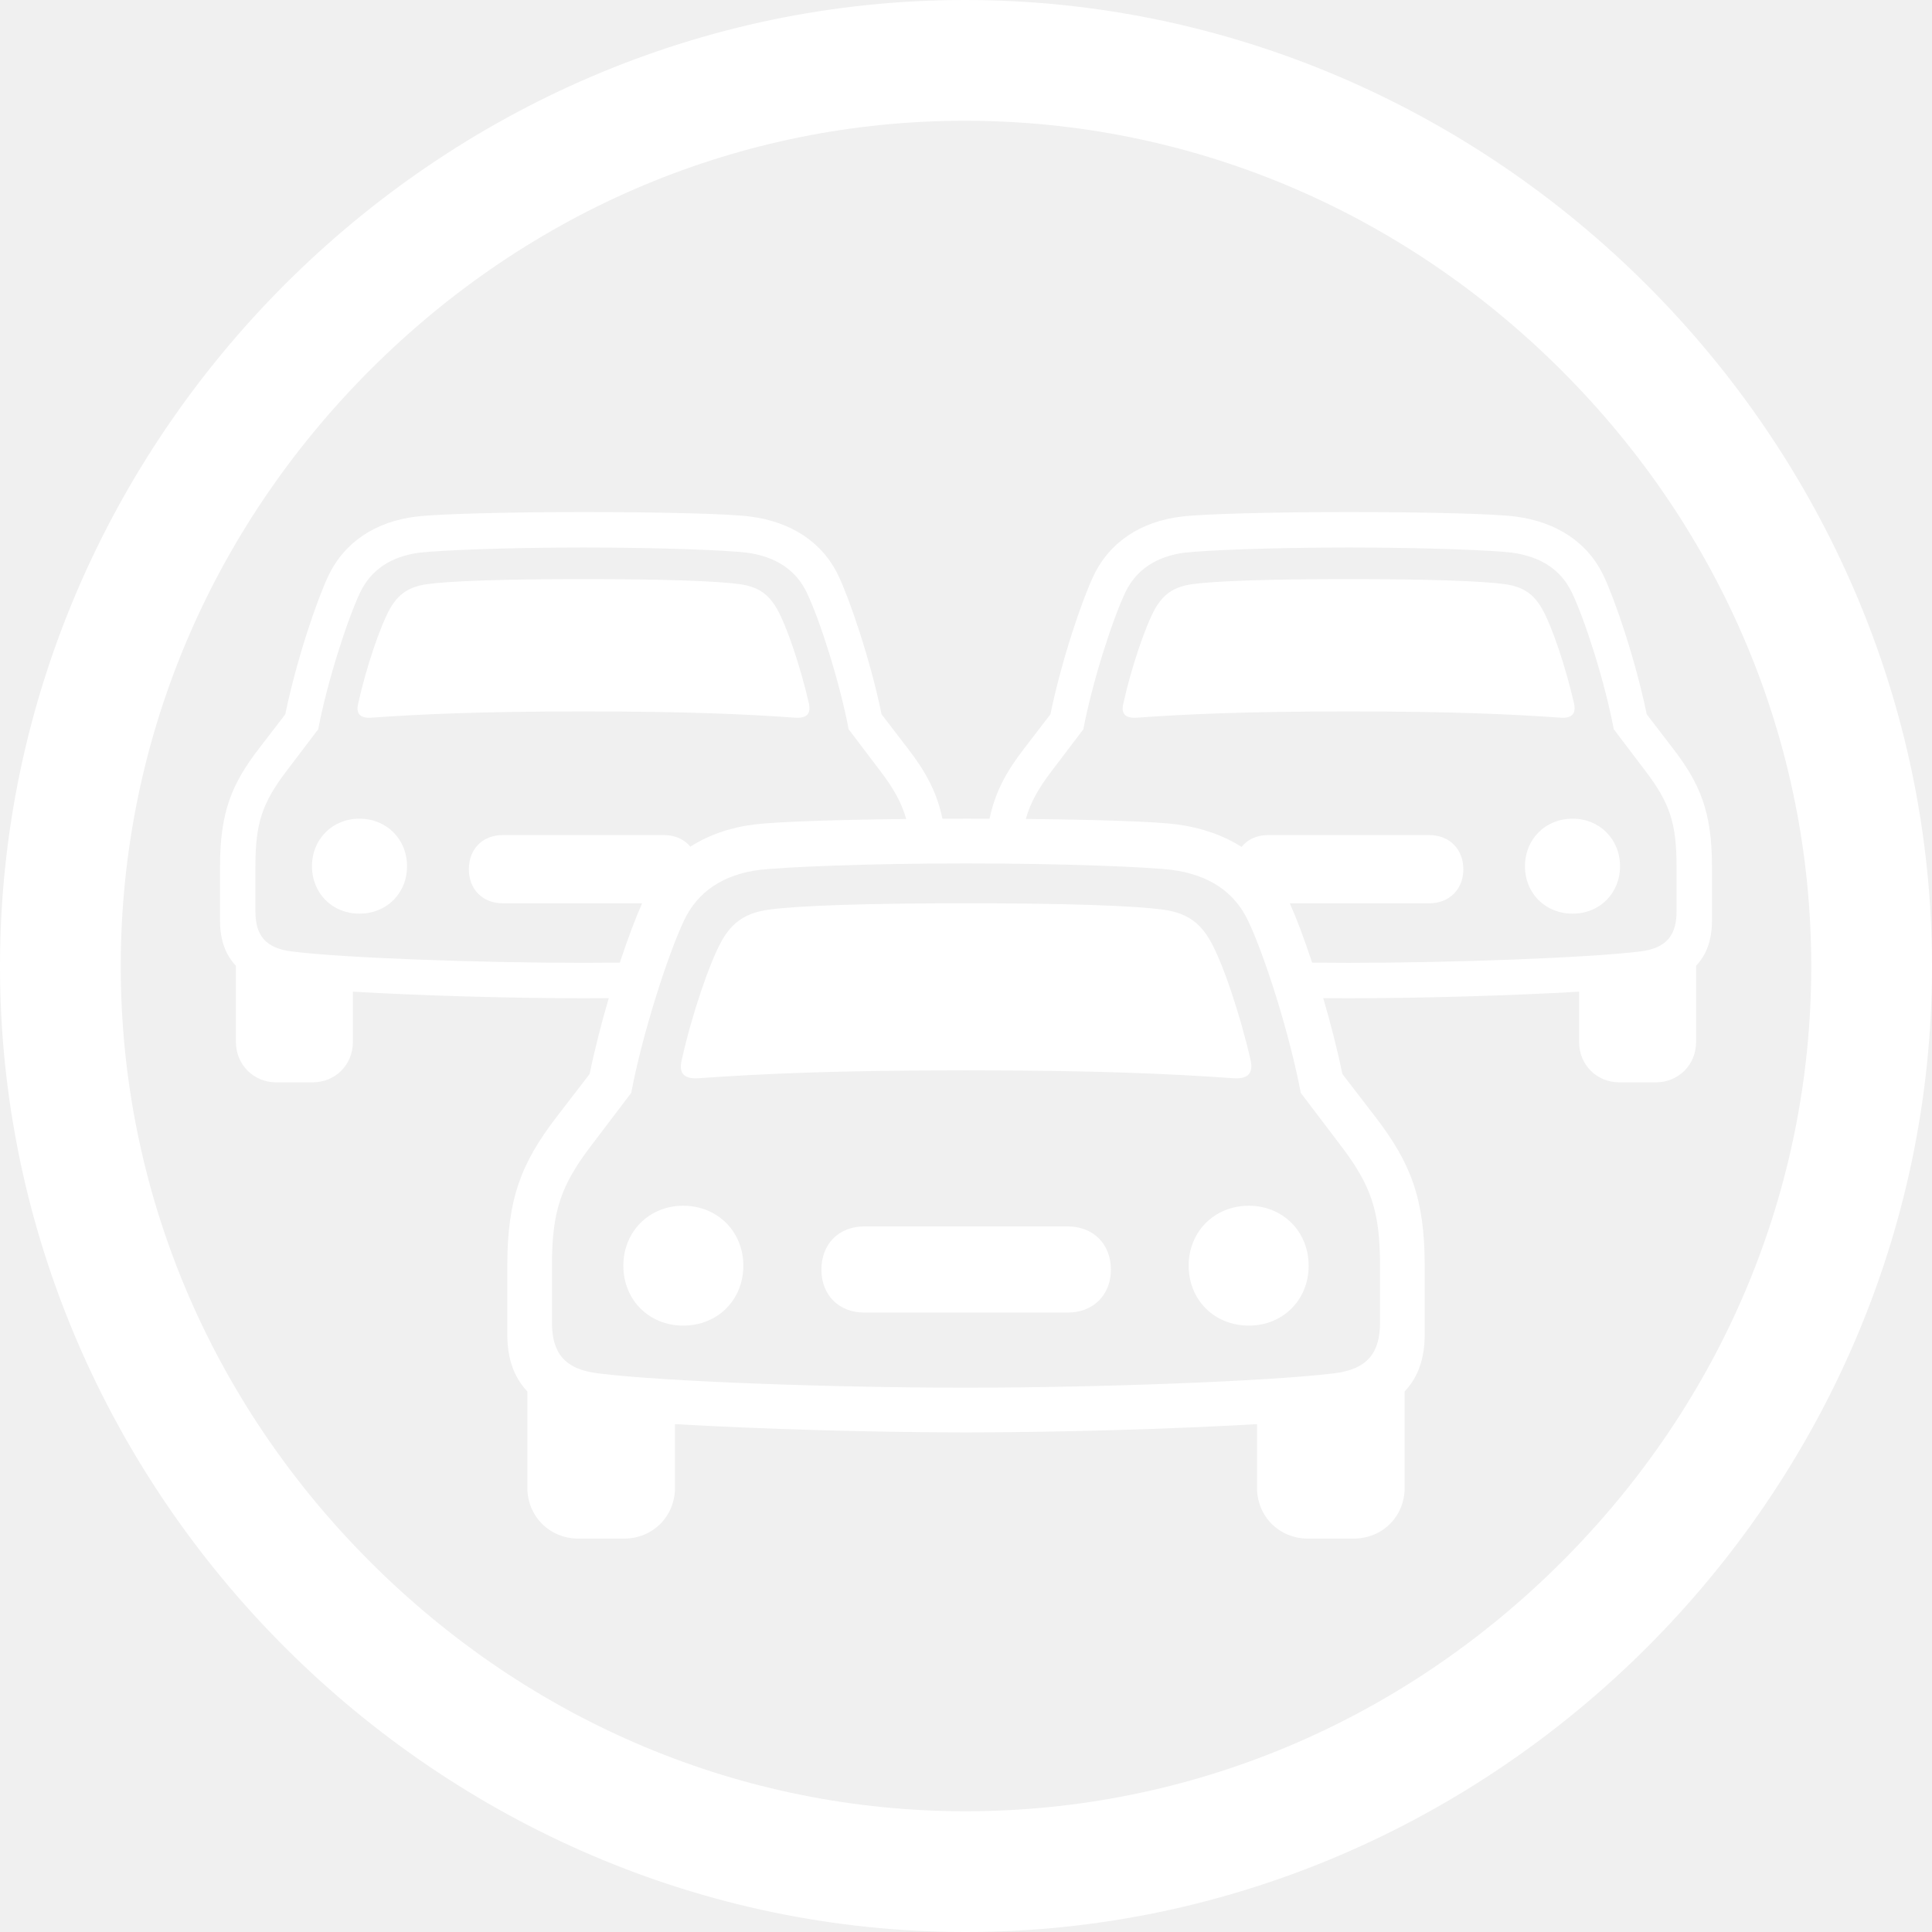
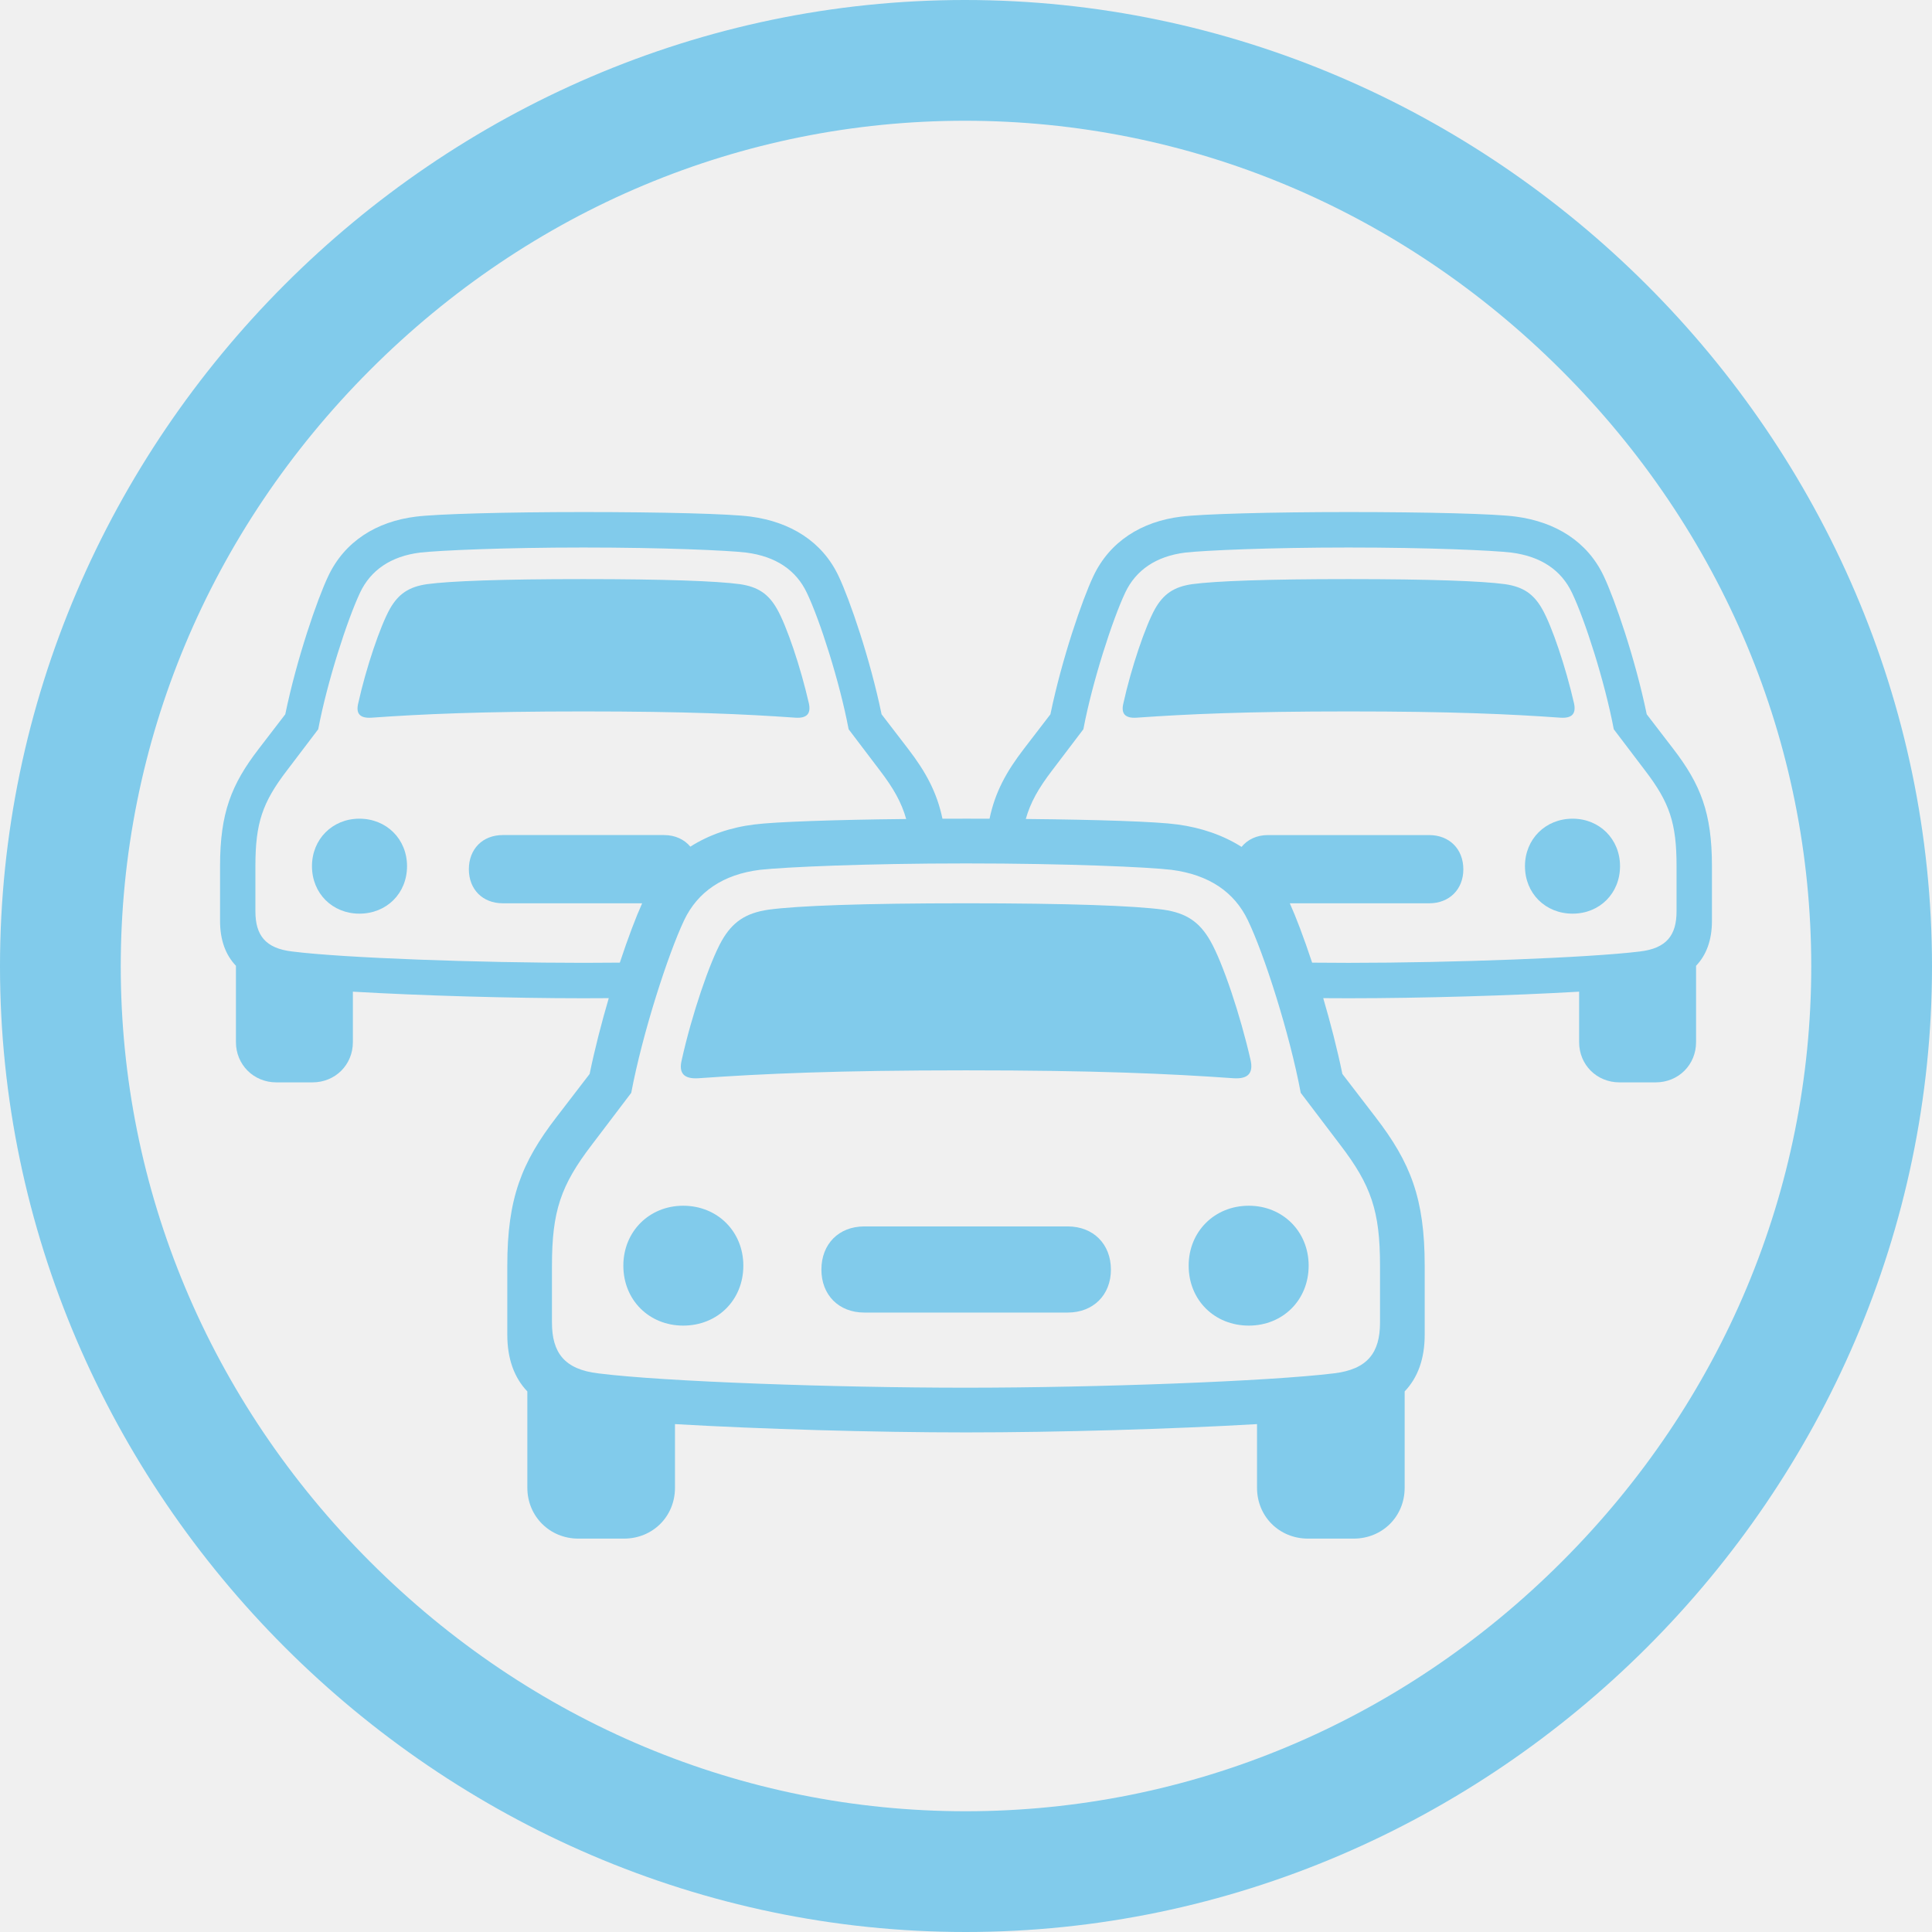
<svg xmlns="http://www.w3.org/2000/svg" version="1.1" id="Layer_1" x="0px" y="0px" viewBox="0 0 128 128" style="enable-background:new 0 0 128 128;" xml:space="preserve">
-   <path style="fill-rule:evenodd;clip-rule:evenodd;fill:#FFFFFF;" d="M39.648,90.991c-2.254-0.262-3.079-1.371-3.079-3.367v-3.77  c0-3.609,0.584-5.322,2.636-8.003l2.616-3.447c0.745-3.951,2.435-9.173,3.502-11.43c0.886-1.875,2.576-3.044,5.031-3.347  c1.65-0.181,6.964-0.423,13.645-0.423c6.682,0,12.075,0.242,13.605,0.423c2.516,0.323,4.186,1.492,5.072,3.347  c1.087,2.258,2.758,7.479,3.502,11.43l2.616,3.447c2.053,2.681,2.636,4.395,2.636,8.003v3.77c0,1.996-0.825,3.105-3.079,3.367  C84.046,91.515,72.695,91.939,64,91.939C55.326,91.939,43.955,91.536,39.648,90.991z M113.421,57.386v3.625  c0,1.268-0.366,2.258-1.052,2.975v5.057c0,1.501-1.164,2.667-2.678,2.667h-2.392c-1.514,0-2.678-1.166-2.678-2.667v-3.342  c-4.472,0.26-10.456,0.436-15.274,0.436c-0.545,0-1.108-0.003-1.679-0.007c0.471,1.606,0.919,3.331,1.268,5.023l2.214,2.883  c2.294,2.984,3.24,5.362,3.24,9.818v4.576c0,1.601-0.462,2.85-1.328,3.756v6.384c0,1.895-1.469,3.367-3.381,3.367h-3.019  c-1.911,0-3.381-1.472-3.381-3.367v-4.219c-5.645,0.329-13.199,0.55-19.281,0.55c-6.082,0-13.635-0.221-19.281-0.55v4.219  c0,1.895-1.469,3.367-3.381,3.367h-3.019c-1.912,0-3.381-1.492-3.381-3.367v-6.384c-0.866-0.906-1.328-2.155-1.328-3.756v-4.576  c0-4.455,0.946-6.834,3.24-9.818l2.214-2.883c0.35-1.693,0.797-3.418,1.268-5.023c-0.571,0.004-1.134,0.007-1.679,0.007  c-4.818,0-10.802-0.175-15.274-0.436v3.342c0,1.501-1.164,2.667-2.679,2.667H18.31c-1.515,0-2.679-1.182-2.679-2.667v-5.058  c-0.686-0.717-1.052-1.707-1.052-2.975v-3.625c0-3.529,0.749-5.414,2.567-7.777l1.754-2.284c0.765-3.705,2.12-7.618,2.838-9.135  c1.084-2.316,3.205-3.641,5.819-3.961c1.387-0.176,5.947-0.303,11.097-0.303c5.15,0,9.71,0.112,11.096,0.303  c2.615,0.351,4.735,1.645,5.819,3.961c0.717,1.517,2.073,5.43,2.838,9.135l1.754,2.284c1.191,1.549,1.916,2.9,2.279,4.635  c0.515-0.002,1.034-0.004,1.56-0.004c0.526,0,1.045,0.001,1.56,0.003c0.363-1.735,1.088-3.086,2.279-4.634l1.754-2.284  c0.765-3.705,2.12-7.618,2.838-9.135c1.084-2.316,3.205-3.641,5.819-3.961c1.387-0.176,5.947-0.303,11.097-0.303  c5.15,0,9.71,0.112,11.096,0.303c2.615,0.351,4.735,1.645,5.819,3.961c0.717,1.517,2.073,5.43,2.838,9.135l1.754,2.284  C112.672,51.973,113.421,53.857,113.421,57.386z M108.989,51.046l-2.072-2.731c-0.59-3.13-1.913-7.266-2.775-9.055  c-0.701-1.469-2.024-2.396-4.018-2.651c-1.212-0.144-5.485-0.335-10.778-0.335c-5.293,0-9.502,0.192-10.81,0.335  c-1.945,0.24-3.284,1.166-3.986,2.651c-0.845,1.789-2.184,5.925-2.774,9.055l-2.073,2.731c-0.9,1.176-1.435,2.122-1.741,3.213  c4.775,0.045,8.661,0.173,10.044,0.364c1.589,0.214,3.027,0.71,4.251,1.486c0.396-0.487,1.001-0.783,1.747-0.783h10.682  c1.339,0,2.264,0.926,2.264,2.268c0,1.326-0.925,2.252-2.264,2.252h-9.233c0.401,0.887,0.93,2.274,1.479,3.932  c0.823,0.008,1.633,0.013,2.413,0.013c6.888,0,15.88-0.335,19.292-0.751c1.785-0.208,2.439-1.086,2.439-2.667v-2.986  C111.077,54.528,110.615,53.17,108.989,51.046z M60.037,54.261c-0.306-1.091-0.841-2.038-1.741-3.215l-2.072-2.731  c-0.59-3.13-1.913-7.266-2.775-9.055c-0.701-1.469-2.024-2.396-4.018-2.651c-1.212-0.144-5.485-0.335-10.778-0.335  c-5.293,0-9.502,0.192-10.81,0.335c-1.945,0.24-3.284,1.166-3.986,2.651c-0.845,1.789-2.184,5.925-2.774,9.055l-2.073,2.731  c-1.626,2.124-2.089,3.481-2.089,6.34v2.986c0,1.581,0.654,2.459,2.439,2.667c3.412,0.431,12.42,0.751,19.292,0.751  c0.78,0,1.59-0.005,2.413-0.013c0.549-1.658,1.078-3.045,1.479-3.932h-9.233c-1.339,0-2.248-0.926-2.248-2.252  c0-1.341,0.909-2.268,2.248-2.268h10.682c0.739,0,1.344,0.29,1.745,0.768c1.224-0.781,2.663-1.277,4.253-1.471  C51.376,54.448,55.262,54.311,60.037,54.261z" />
-   <path style="fill:#FFFFFF;" d="M23.731,46.607c0.526-2.38,1.467-5.142,2.104-6.276c0.558-0.974,1.244-1.453,2.455-1.629  c1.531-0.208,4.974-0.335,10.363-0.335c5.389,0,8.833,0.128,10.363,0.335c1.212,0.176,1.897,0.655,2.455,1.629  c0.654,1.134,1.579,3.897,2.121,6.276c0.143,0.671-0.127,0.99-0.893,0.942c-3.38-0.24-7.254-0.415-14.046-0.415  c-6.792,0-10.666,0.176-14.046,0.415C23.842,47.597,23.571,47.277,23.731,46.607z" />
-   <path style="fill:#FFFFFF;" d="M23.81,54.24c-1.786,0-3.141,1.357-3.141,3.146c0,1.805,1.355,3.146,3.141,3.146  c1.802,0,3.157-1.341,3.157-3.146C26.967,55.598,25.612,54.24,23.81,54.24z" />
-   <path style="fill:#FFFFFF;" d="M74.424,46.607c0.526-2.38,1.467-5.142,2.104-6.276c0.558-0.974,1.244-1.453,2.455-1.629  c1.531-0.208,4.974-0.335,10.363-0.335c5.389,0,8.833,0.128,10.363,0.335c1.212,0.176,1.897,0.655,2.455,1.629  c0.654,1.134,1.579,3.897,2.121,6.276c0.143,0.671-0.127,0.99-0.893,0.942c-3.38-0.24-7.254-0.415-14.046-0.415  c-6.792,0-10.666,0.176-14.046,0.415C74.535,47.597,74.264,47.277,74.424,46.607z" />
-   <path style="fill:#FFFFFF;" d="M107.331,57.386c0,1.805-1.355,3.146-3.141,3.146c-1.802,0-3.157-1.341-3.157-3.146  c0-1.789,1.355-3.146,3.157-3.146C105.975,54.24,107.331,55.598,107.331,57.386z" />
-   <path style="fill:#FFFFFF;" d="M70.742,81.254H57.258c-1.691,0-2.838,1.169-2.838,2.863c0,1.673,1.147,2.843,2.838,2.843h13.485  c1.691,0,2.858-1.169,2.858-2.843C73.6,82.423,72.433,81.254,70.742,81.254z" />
-   <path style="fill:#FFFFFF;" d="M45.263,79.883c-2.254,0-3.965,1.714-3.965,3.971c0,2.278,1.711,3.971,3.965,3.971  c2.274,0,3.985-1.693,3.985-3.971C49.248,81.597,47.537,79.883,45.263,79.883z" />
-   <path style="fill:#FFFFFF;" d="M82.737,79.883c-2.274,0-3.985,1.714-3.985,3.971c0,2.278,1.711,3.971,3.985,3.971  c2.254,0,3.965-1.693,3.965-3.971C86.702,81.597,84.991,79.883,82.737,79.883z" />
-   <path style="fill:#FFFFFF;" d="M46.269,71.437c4.267-0.302,9.157-0.524,17.731-0.524c8.574,0,13.464,0.222,17.731,0.524  c0.966,0.06,1.308-0.343,1.127-1.189c-0.684-3.004-1.852-6.491-2.677-7.923c-0.704-1.23-1.57-1.835-3.099-2.056  C75.15,60.006,70.803,59.845,64,59.845c-6.803,0-11.15,0.161-13.082,0.423c-1.53,0.222-2.395,0.827-3.099,2.056  c-0.805,1.431-1.992,4.919-2.657,7.923C44.961,71.094,45.303,71.497,46.269,71.437z" />
-   <path style="fill:#FFFFFF;" d="M63.975,128C99.01,128,128,99.01,128,64.025C128,28.99,98.961,0,63.926,0C28.941,0,0,28.99,0,64.025  C0,99.01,28.99,128,63.975,128z M63.976,120c-14.784,0-28.794-5.869-39.451-16.525C13.869,92.818,8,78.808,8,64.024  c0-14.81,5.862-28.837,16.505-39.498C35.146,13.869,49.146,8,63.926,8c14.812,0,28.847,5.872,39.521,16.534  C114.121,35.197,120,49.222,120,64.024c0,14.785-5.87,28.795-16.529,39.449C92.808,114.131,78.781,120,63.976,120z" />
+   <path style="fill-rule:evenodd;clip-rule:evenodd;fill:#81CBEB;" d="M39.648,90.991c-2.254-0.262-3.079-1.371-3.079-3.367v-3.77  c0-3.609,0.584-5.322,2.636-8.003l2.616-3.447c0.745-3.951,2.435-9.173,3.502-11.43c0.886-1.875,2.576-3.044,5.031-3.347  c1.65-0.181,6.964-0.423,13.645-0.423c6.682,0,12.075,0.242,13.605,0.423c2.516,0.323,4.186,1.492,5.072,3.347  c1.087,2.258,2.758,7.479,3.502,11.43l2.616,3.447c2.053,2.681,2.636,4.395,2.636,8.003v3.77c0,1.996-0.825,3.105-3.079,3.367  C84.046,91.515,72.695,91.939,64,91.939C55.326,91.939,43.955,91.536,39.648,90.991z M113.421,57.386v3.625  c0,1.268-0.366,2.258-1.052,2.975v5.057c0,1.501-1.164,2.667-2.678,2.667h-2.392c-1.514,0-2.678-1.166-2.678-2.667v-3.342  c-4.472,0.26-10.456,0.436-15.274,0.436c-0.545,0-1.108-0.003-1.679-0.007c0.471,1.606,0.919,3.331,1.268,5.023l2.214,2.883  c2.294,2.984,3.24,5.362,3.24,9.818v4.576c0,1.601-0.462,2.85-1.328,3.756v6.384c0,1.895-1.469,3.367-3.381,3.367h-3.019  c-1.911,0-3.381-1.472-3.381-3.367v-4.219c-5.645,0.329-13.199,0.55-19.281,0.55c-6.082,0-13.635-0.221-19.281-0.55v4.219  c0,1.895-1.469,3.367-3.381,3.367h-3.019c-1.912,0-3.381-1.492-3.381-3.367v-6.384c-0.866-0.906-1.328-2.155-1.328-3.756v-4.576  c0-4.455,0.946-6.834,3.24-9.818l2.214-2.883c0.35-1.693,0.797-3.418,1.268-5.023c-0.571,0.004-1.134,0.007-1.679,0.007  c-4.818,0-10.802-0.175-15.274-0.436v3.342c0,1.501-1.164,2.667-2.679,2.667H18.31c-1.515,0-2.679-1.182-2.679-2.667v-5.058  c-0.686-0.717-1.052-1.707-1.052-2.975v-3.625c0-3.529,0.749-5.414,2.567-7.777l1.754-2.284c0.765-3.705,2.12-7.618,2.838-9.135  c1.084-2.316,3.205-3.641,5.819-3.961c1.387-0.176,5.947-0.303,11.097-0.303c5.15,0,9.71,0.112,11.096,0.303  c2.615,0.351,4.735,1.645,5.819,3.961c0.717,1.517,2.073,5.43,2.838,9.135l1.754,2.284c1.191,1.549,1.916,2.9,2.279,4.635  c0.515-0.002,1.034-0.004,1.56-0.004c0.526,0,1.045,0.001,1.56,0.003c0.363-1.735,1.088-3.086,2.279-4.634l1.754-2.284  c0.765-3.705,2.12-7.618,2.838-9.135c1.084-2.316,3.205-3.641,5.819-3.961c1.387-0.176,5.947-0.303,11.097-0.303  c5.15,0,9.71,0.112,11.096,0.303c2.615,0.351,4.735,1.645,5.819,3.961c0.717,1.517,2.073,5.43,2.838,9.135l1.754,2.284  C112.672,51.973,113.421,53.857,113.421,57.386z M108.989,51.046l-2.072-2.731c-0.59-3.13-1.913-7.266-2.775-9.055  c-0.701-1.469-2.024-2.396-4.018-2.651c-1.212-0.144-5.485-0.335-10.778-0.335c-5.293,0-9.502,0.192-10.81,0.335  c-1.945,0.24-3.284,1.166-3.986,2.651c-0.845,1.789-2.184,5.925-2.774,9.055l-2.073,2.731c-0.9,1.176-1.435,2.122-1.741,3.213  c4.775,0.045,8.661,0.173,10.044,0.364c1.589,0.214,3.027,0.71,4.251,1.486c0.396-0.487,1.001-0.783,1.747-0.783h10.682  c1.339,0,2.264,0.926,2.264,2.268c0,1.326-0.925,2.252-2.264,2.252h-9.233c0.401,0.887,0.93,2.274,1.479,3.932  c0.823,0.008,1.633,0.013,2.413,0.013c6.888,0,15.88-0.335,19.292-0.751c1.785-0.208,2.439-1.086,2.439-2.667v-2.986  C111.077,54.528,110.615,53.17,108.989,51.046z M60.037,54.261c-0.306-1.091-0.841-2.038-1.741-3.215l-2.072-2.731  c-0.59-3.13-1.913-7.266-2.775-9.055c-0.701-1.469-2.024-2.396-4.018-2.651c-1.212-0.144-5.485-0.335-10.778-0.335  c-5.293,0-9.502,0.192-10.81,0.335c-1.945,0.24-3.284,1.166-3.986,2.651c-0.845,1.789-2.184,5.925-2.774,9.055l-2.073,2.731  c-1.626,2.124-2.089,3.481-2.089,6.34v2.986c0,1.581,0.654,2.459,2.439,2.667c3.412,0.431,12.42,0.751,19.292,0.751  c0.78,0,1.59-0.005,2.413-0.013c0.549-1.658,1.078-3.045,1.479-3.932h-9.233c-1.339,0-2.248-0.926-2.248-2.252  c0-1.341,0.909-2.268,2.248-2.268h10.682c0.739,0,1.344,0.29,1.745,0.768c1.224-0.781,2.663-1.277,4.253-1.471  C51.376,54.448,55.262,54.311,60.037,54.261z" />
+   <path style="fill:#81CBEB;" d="M23.731,46.607c0.526-2.38,1.467-5.142,2.104-6.276c0.558-0.974,1.244-1.453,2.455-1.629  c1.531-0.208,4.974-0.335,10.363-0.335c5.389,0,8.833,0.128,10.363,0.335c1.212,0.176,1.897,0.655,2.455,1.629  c0.654,1.134,1.579,3.897,2.121,6.276c0.143,0.671-0.127,0.99-0.893,0.942c-3.38-0.24-7.254-0.415-14.046-0.415  c-6.792,0-10.666,0.176-14.046,0.415C23.842,47.597,23.571,47.277,23.731,46.607z" />
+   <path style="fill:#81CBEB;" d="M23.81,54.24c-1.786,0-3.141,1.357-3.141,3.146c0,1.805,1.355,3.146,3.141,3.146  c1.802,0,3.157-1.341,3.157-3.146C26.967,55.598,25.612,54.24,23.81,54.24z" />
+   <path style="fill:#81CBEB;" d="M74.424,46.607c0.526-2.38,1.467-5.142,2.104-6.276c0.558-0.974,1.244-1.453,2.455-1.629  c1.531-0.208,4.974-0.335,10.363-0.335c5.389,0,8.833,0.128,10.363,0.335c1.212,0.176,1.897,0.655,2.455,1.629  c0.654,1.134,1.579,3.897,2.121,6.276c0.143,0.671-0.127,0.99-0.893,0.942c-3.38-0.24-7.254-0.415-14.046-0.415  c-6.792,0-10.666,0.176-14.046,0.415C74.535,47.597,74.264,47.277,74.424,46.607z" />
+   <path style="fill:#81CBEB;" d="M107.331,57.386c0,1.805-1.355,3.146-3.141,3.146c-1.802,0-3.157-1.341-3.157-3.146  c0-1.789,1.355-3.146,3.157-3.146C105.975,54.24,107.331,55.598,107.331,57.386z" />
+   <path style="fill:#81CBEB;" d="M70.742,81.254H57.258c-1.691,0-2.838,1.169-2.838,2.863c0,1.673,1.147,2.843,2.838,2.843h13.485  c1.691,0,2.858-1.169,2.858-2.843C73.6,82.423,72.433,81.254,70.742,81.254z" />
+   <path style="fill:#81CBEB;" d="M45.263,79.883c-2.254,0-3.965,1.714-3.965,3.971c0,2.278,1.711,3.971,3.965,3.971  c2.274,0,3.985-1.693,3.985-3.971C49.248,81.597,47.537,79.883,45.263,79.883z" />
+   <path style="fill:#81CBEB;" d="M82.737,79.883c-2.274,0-3.985,1.714-3.985,3.971c0,2.278,1.711,3.971,3.985,3.971  c2.254,0,3.965-1.693,3.965-3.971C86.702,81.597,84.991,79.883,82.737,79.883z" />
+   <path style="fill:#81CBEB;" d="M46.269,71.437c4.267-0.302,9.157-0.524,17.731-0.524c8.574,0,13.464,0.222,17.731,0.524  c0.966,0.06,1.308-0.343,1.127-1.189c-0.684-3.004-1.852-6.491-2.677-7.923c-0.704-1.23-1.57-1.835-3.099-2.056  C75.15,60.006,70.803,59.845,64,59.845c-6.803,0-11.15,0.161-13.082,0.423c-1.53,0.222-2.395,0.827-3.099,2.056  c-0.805,1.431-1.992,4.919-2.657,7.923C44.961,71.094,45.303,71.497,46.269,71.437z" />
+   <path style="fill:#81CBEB;" d="M63.975,128C99.01,128,128,99.01,128,64.025C128,28.99,98.961,0,63.926,0C28.941,0,0,28.99,0,64.025  C0,99.01,28.99,128,63.975,128z M63.976,120c-14.784,0-28.794-5.869-39.451-16.525C13.869,92.818,8,78.808,8,64.024  c0-14.81,5.862-28.837,16.505-39.498C35.146,13.869,49.146,8,63.926,8c14.812,0,28.847,5.872,39.521,16.534  C114.121,35.197,120,49.222,120,64.024c0,14.785-5.87,28.795-16.529,39.449C92.808,114.131,78.781,120,63.976,120z" />
</svg>
